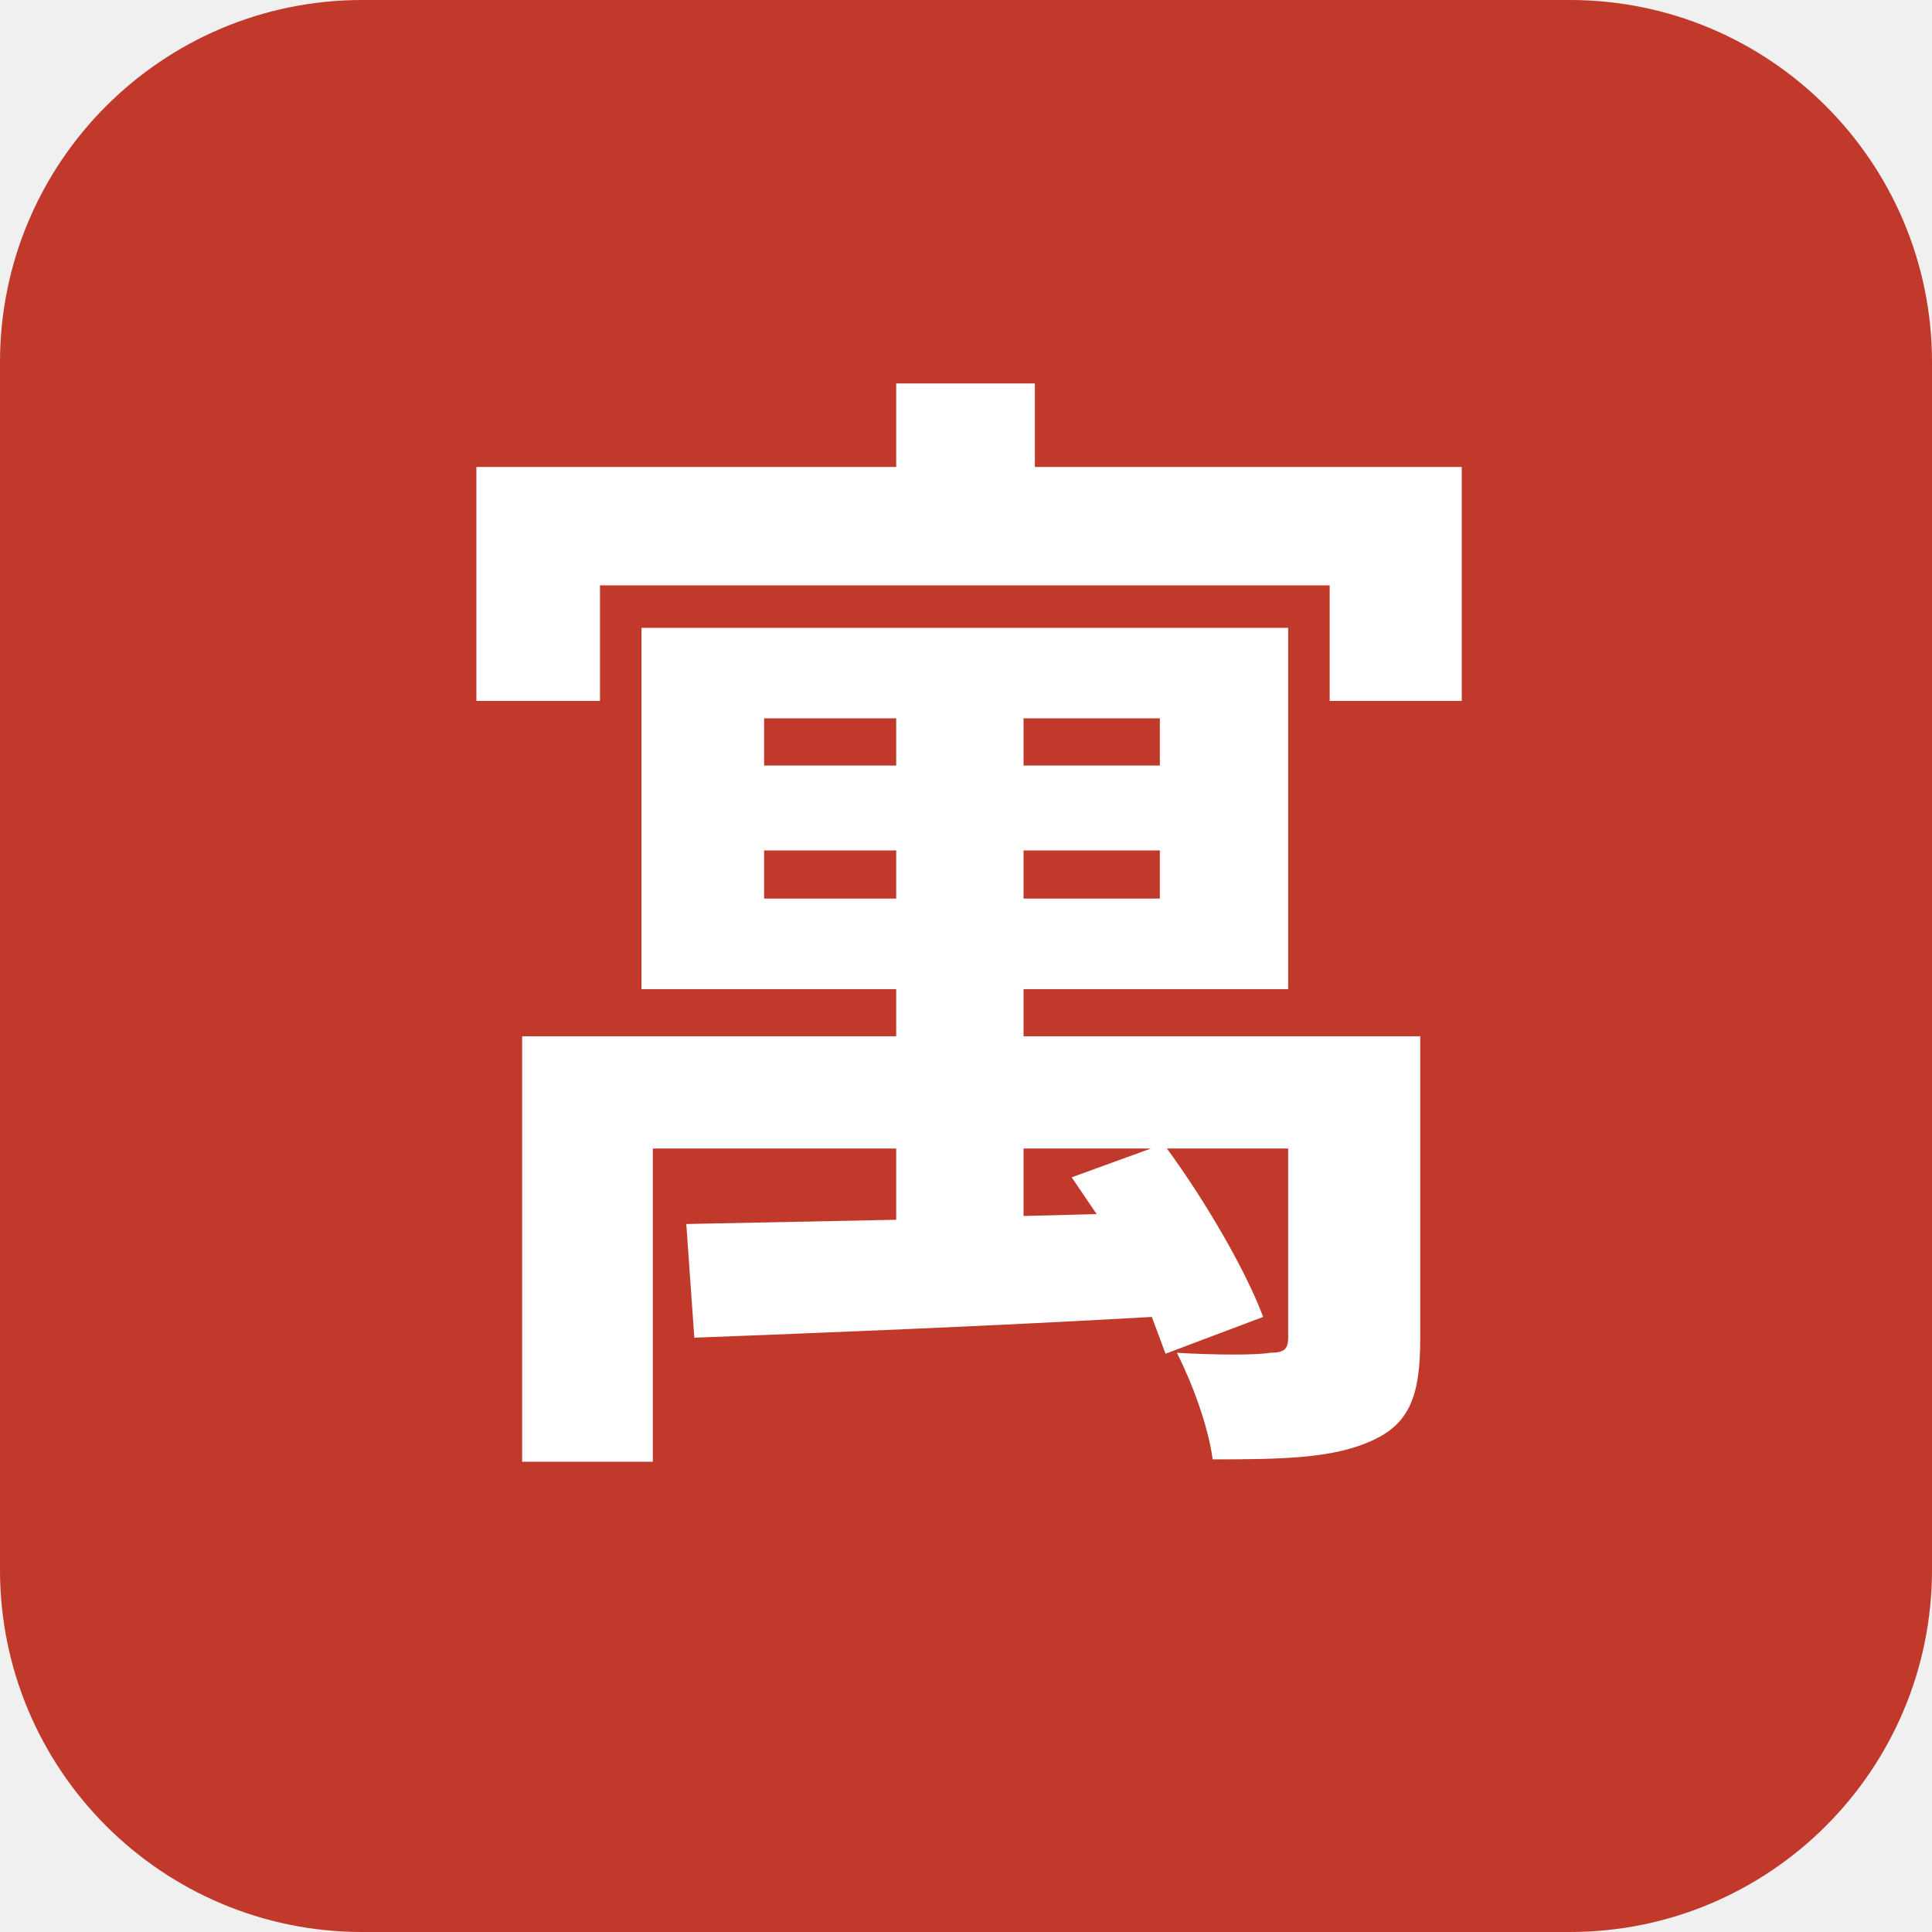
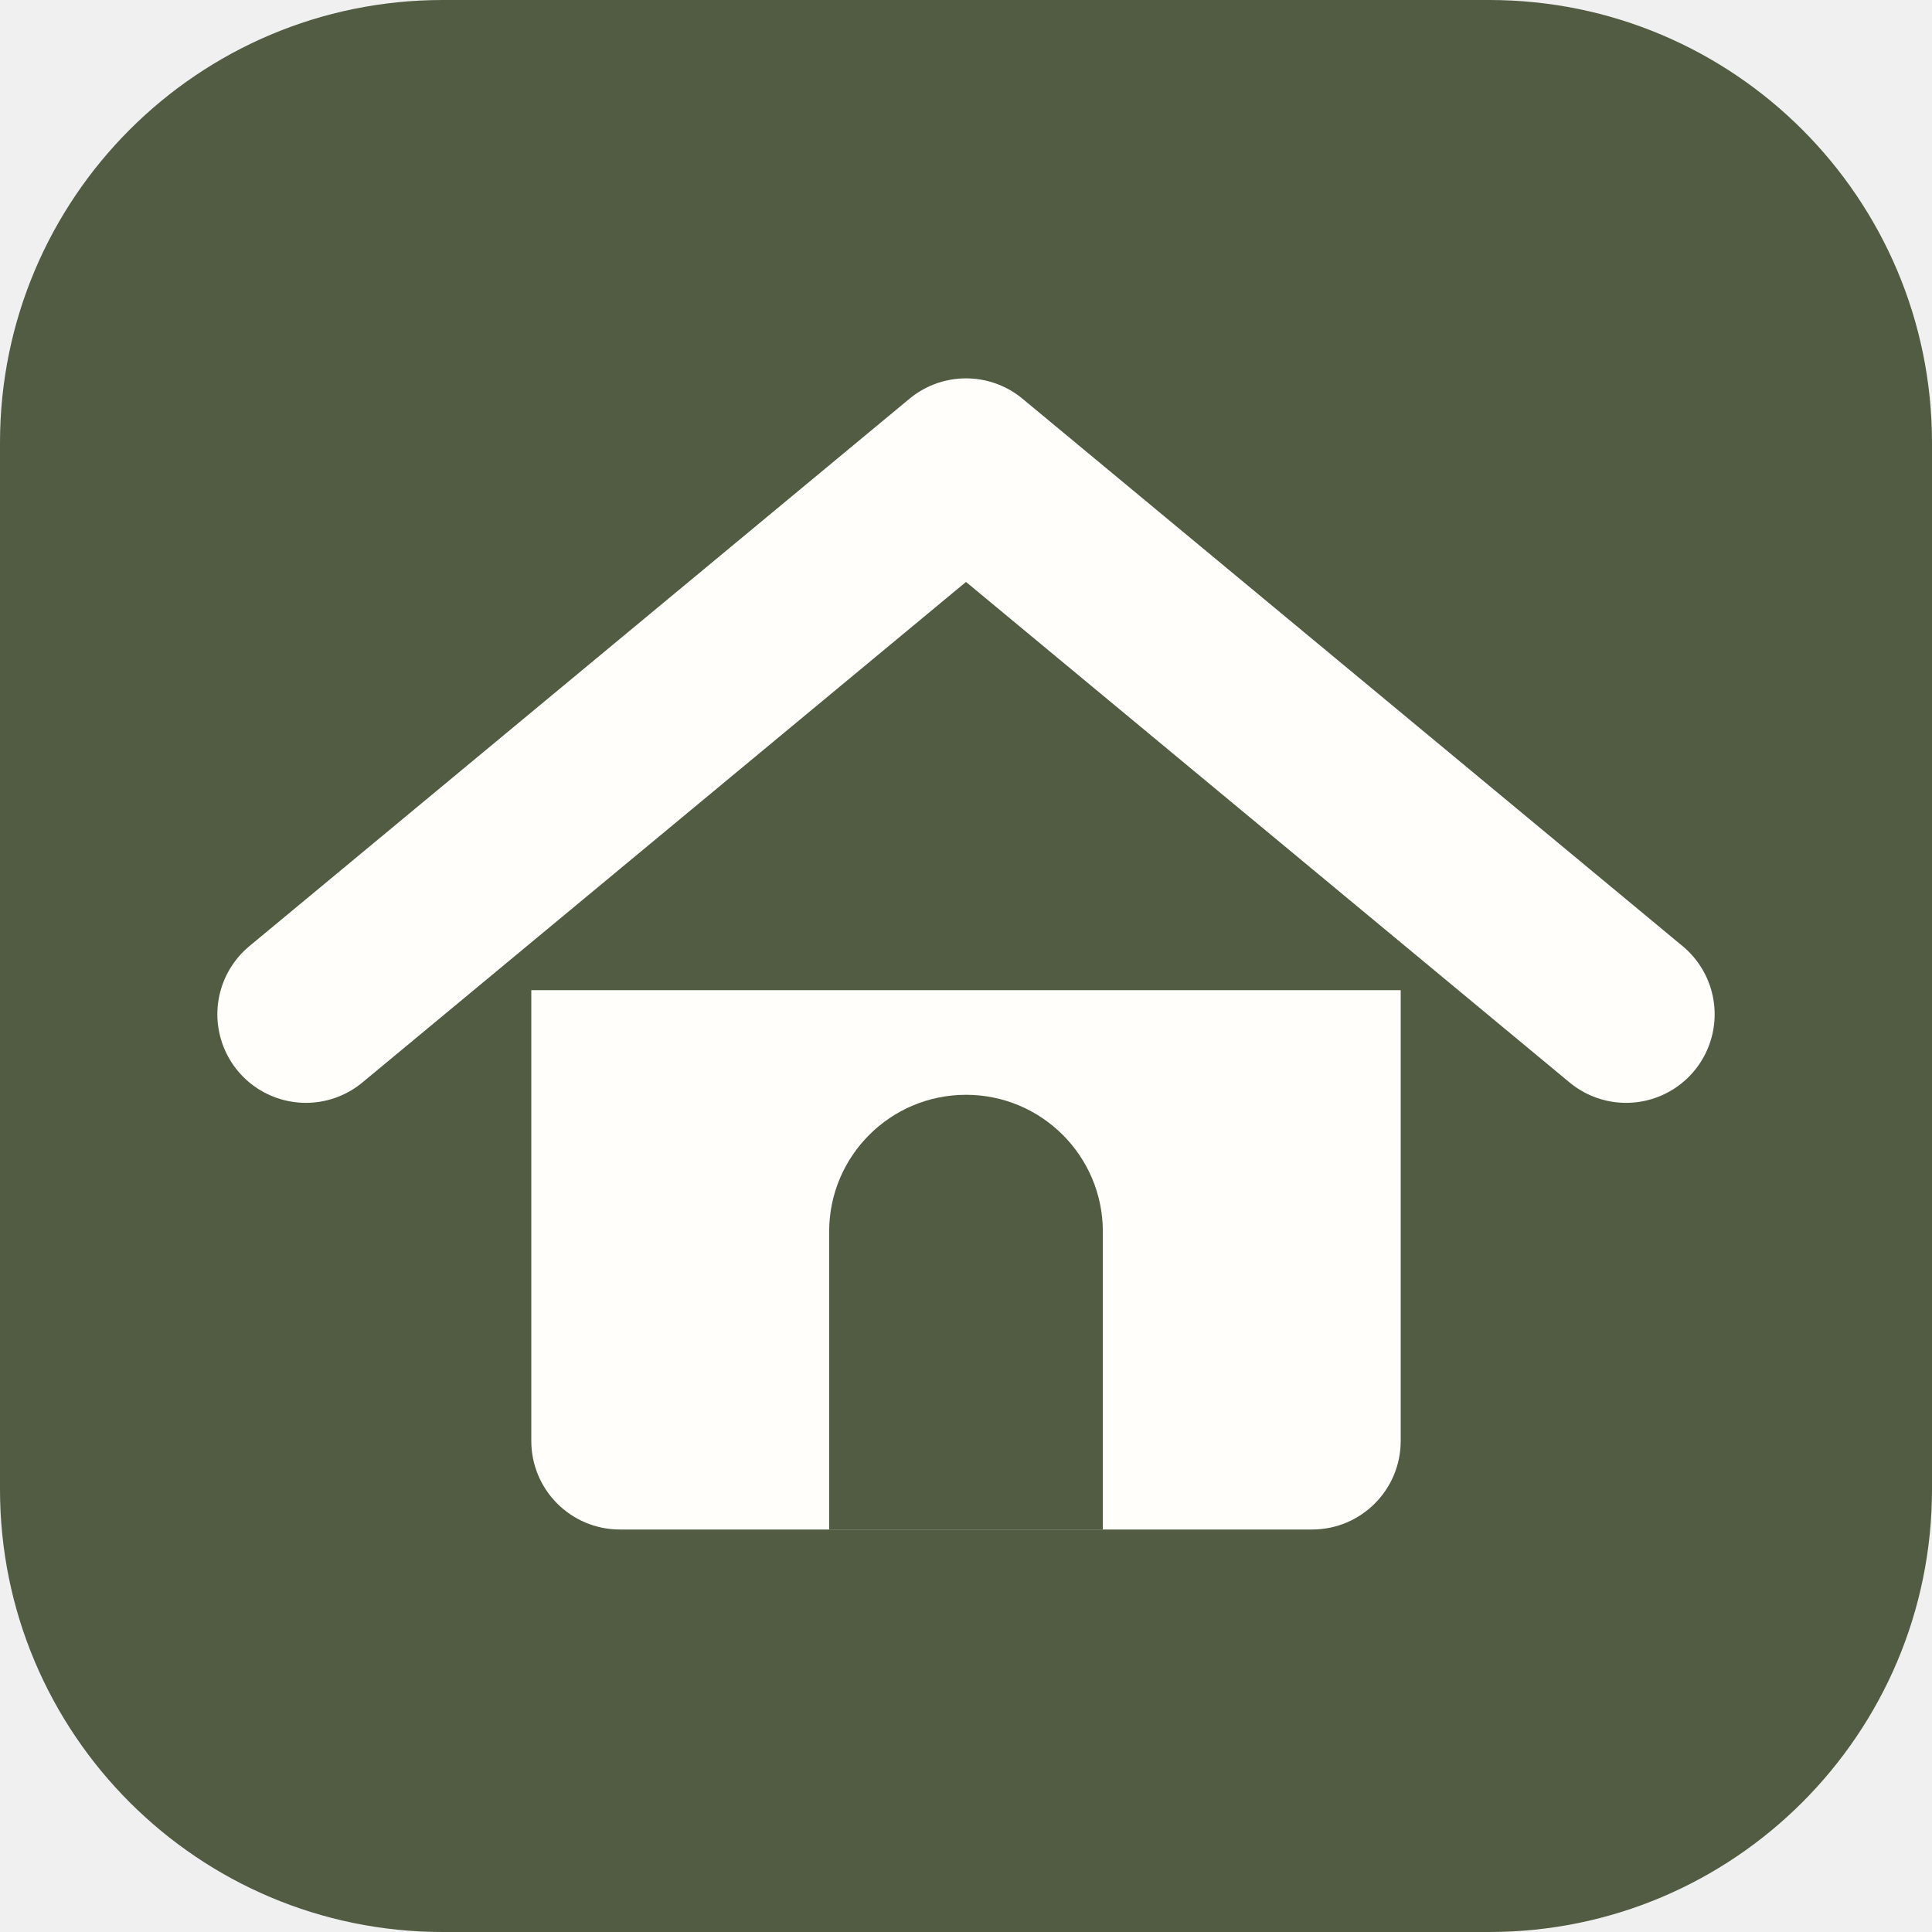
- <svg xmlns="http://www.w3.org/2000/svg" viewBox="0 0 64 64">
-   <rect width="64" height="64" rx="12" fill="#c0392b" />
-   <text x="32" y="45" font-family="PingFang SC, Hiragino Sans GB, Microsoft YaHei, sans-serif" font-size="38" font-weight="700" fill="#fff" text-anchor="middle">寓</text>
+ <svg xmlns="http://www.w3.org/2000/svg" viewBox="0 0 48 48" width="48" height="48" role="img" aria-label="栖居">
+   <rect width="48" height="48" rx="11" fill="#515c43" />
+   <path d="M7.6 25.2 24 11.6l16.4 13.6" fill="none" stroke="#fffefa" stroke-width="4.4" stroke-linecap="round" stroke-linejoin="round" />
+   <path d="M13.2 24.6h21.6v11.2a2.2 2.2 0 0 1-2.2 2.2H15.4a2.2 2.2 0 0 1-2.2-2.2z" fill="#fffefa" />
+   <path d="M20.6 30.6a3.4 3.4 0 0 1 6.8 0v7.4h-6.8z" fill="#515c43" />
</svg>
